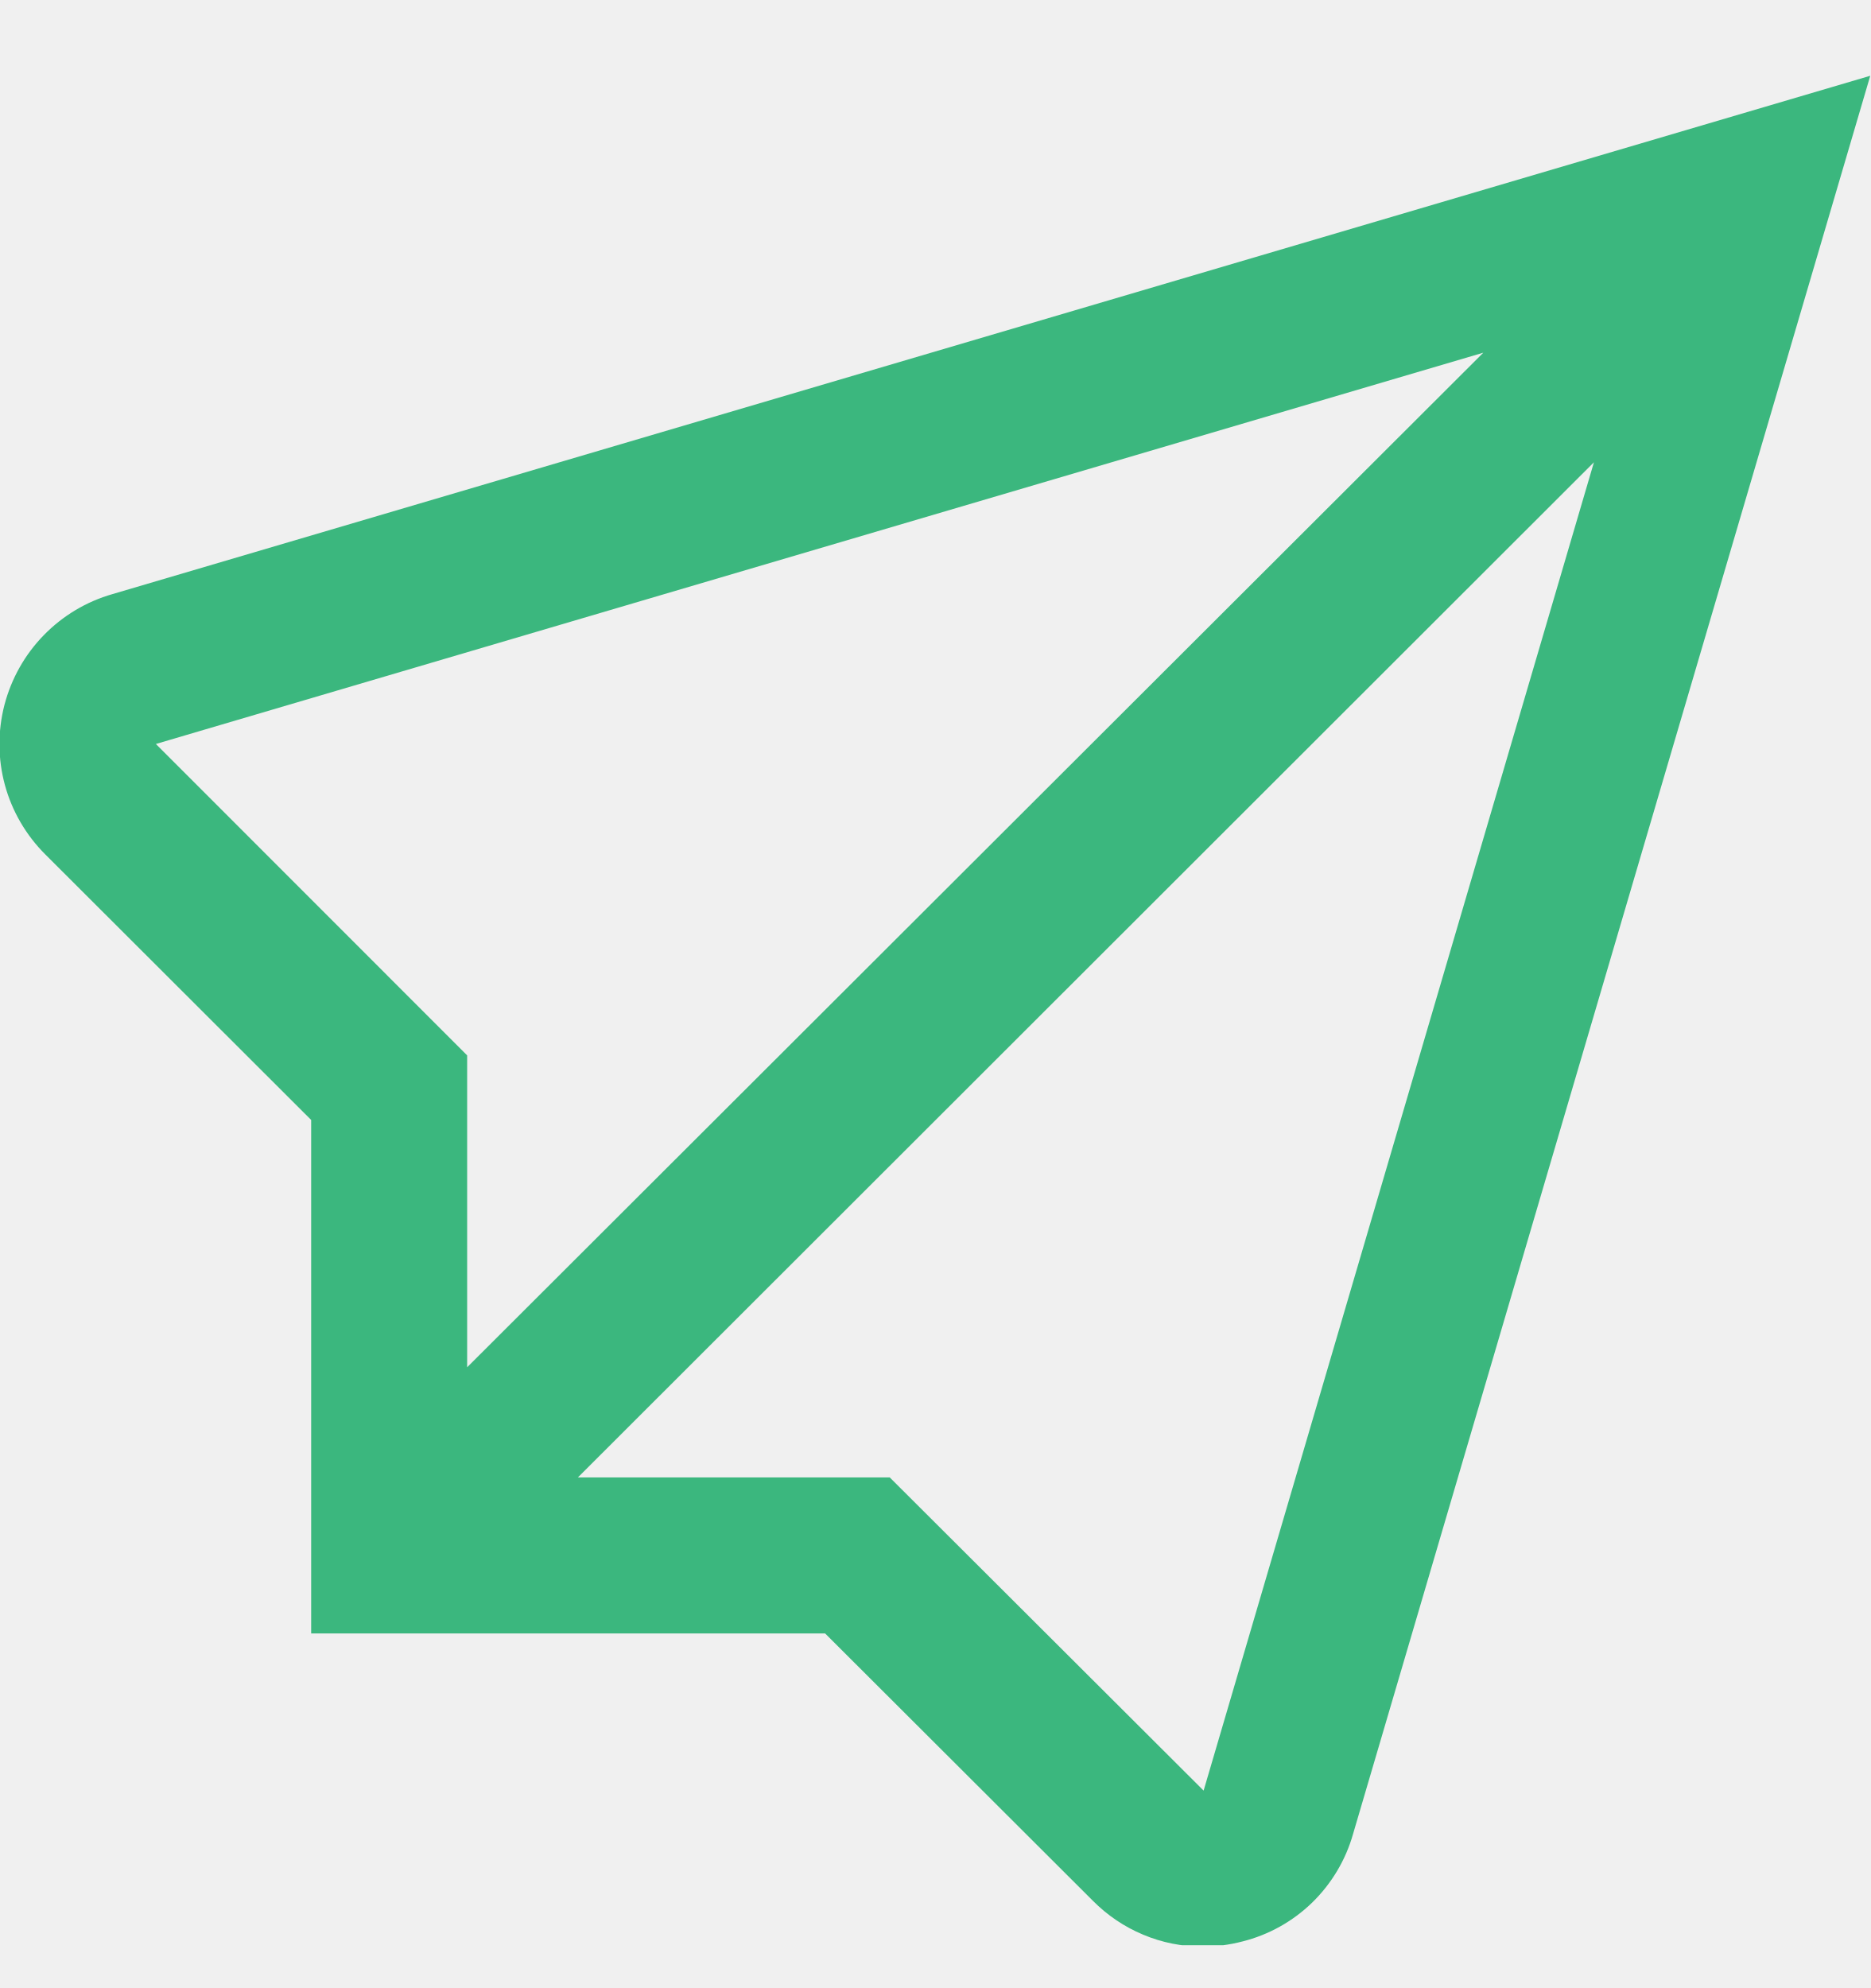
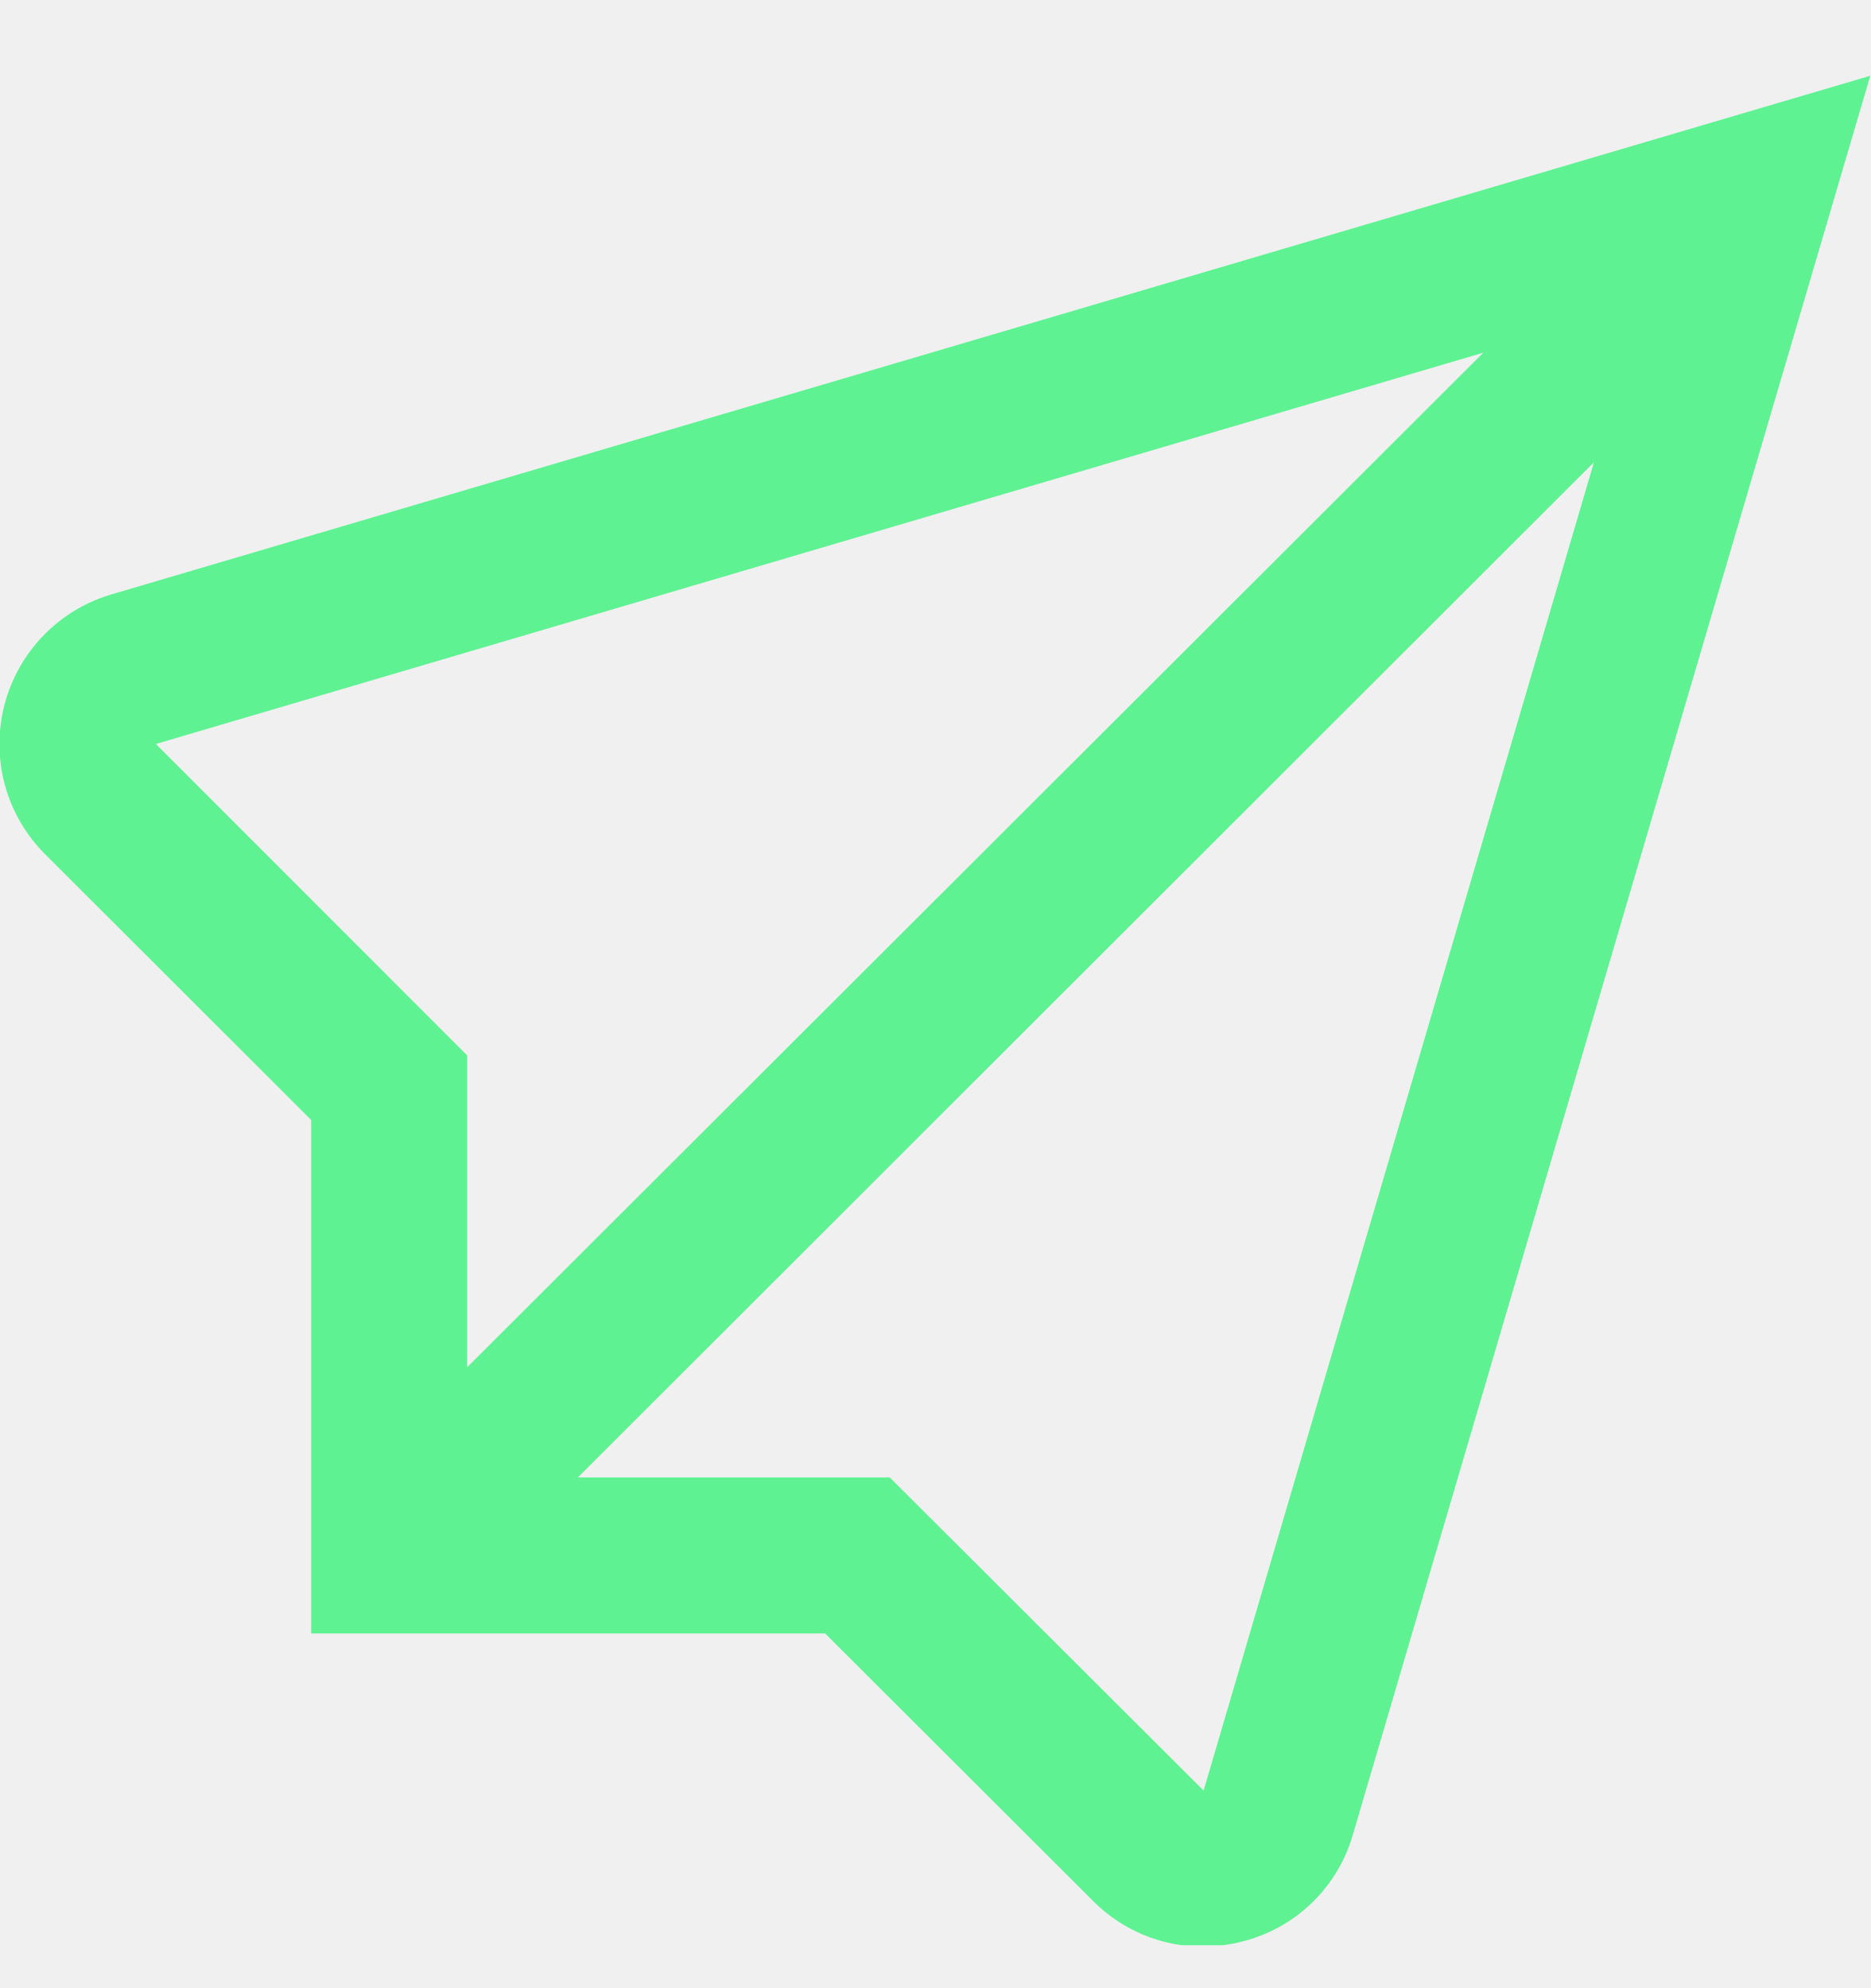
<svg xmlns="http://www.w3.org/2000/svg" width="16" height="17" viewBox="0 0 16 17" fill="none">
  <g clip-path="url(#clip0)">
-     <path d="M0.963 5.08C0.739 5.144 0.537 5.265 0.375 5.431C0.212 5.598 0.097 5.803 0.038 6.028C-0.02 6.253 -0.019 6.489 0.042 6.713C0.103 6.937 0.222 7.141 0.386 7.305L2.661 9.577V13.968H7.056L9.346 16.254C9.469 16.378 9.615 16.477 9.776 16.544C9.937 16.612 10.11 16.646 10.285 16.646C10.399 16.646 10.514 16.631 10.625 16.602C10.849 16.546 11.055 16.431 11.221 16.27C11.387 16.108 11.508 15.906 11.571 15.683L15.994 0.648L0.963 5.08ZM1.333 6.362L12.685 3.016L3.995 11.692V9.025L1.333 6.362ZM10.293 15.312L7.609 12.634H4.942L13.631 3.953L10.293 15.312Z" fill="#3BB77E" />
+     <path d="M0.963 5.08C0.739 5.144 0.537 5.265 0.375 5.431C0.212 5.598 0.097 5.803 0.038 6.028C-0.02 6.253 -0.019 6.489 0.042 6.713C0.103 6.937 0.222 7.141 0.386 7.305L2.661 9.577V13.968H7.056L9.346 16.254C9.469 16.378 9.615 16.477 9.776 16.544C9.937 16.612 10.11 16.646 10.285 16.646C10.399 16.646 10.514 16.631 10.625 16.602C10.849 16.546 11.055 16.431 11.221 16.27C11.387 16.108 11.508 15.906 11.571 15.683L15.994 0.648L0.963 5.08ZM1.333 6.362L12.685 3.016L3.995 11.692V9.025L1.333 6.362ZM10.293 15.312L7.609 12.634H4.942L13.631 3.953L10.293 15.312Z" fill="#5EF292" />
  </g>
  <defs>
    <clipPath id="clip0">
      <rect width="16" height="16" fill="white" transform="translate(0 0.634277)" />
    </clipPath>
  </defs>
</svg>
